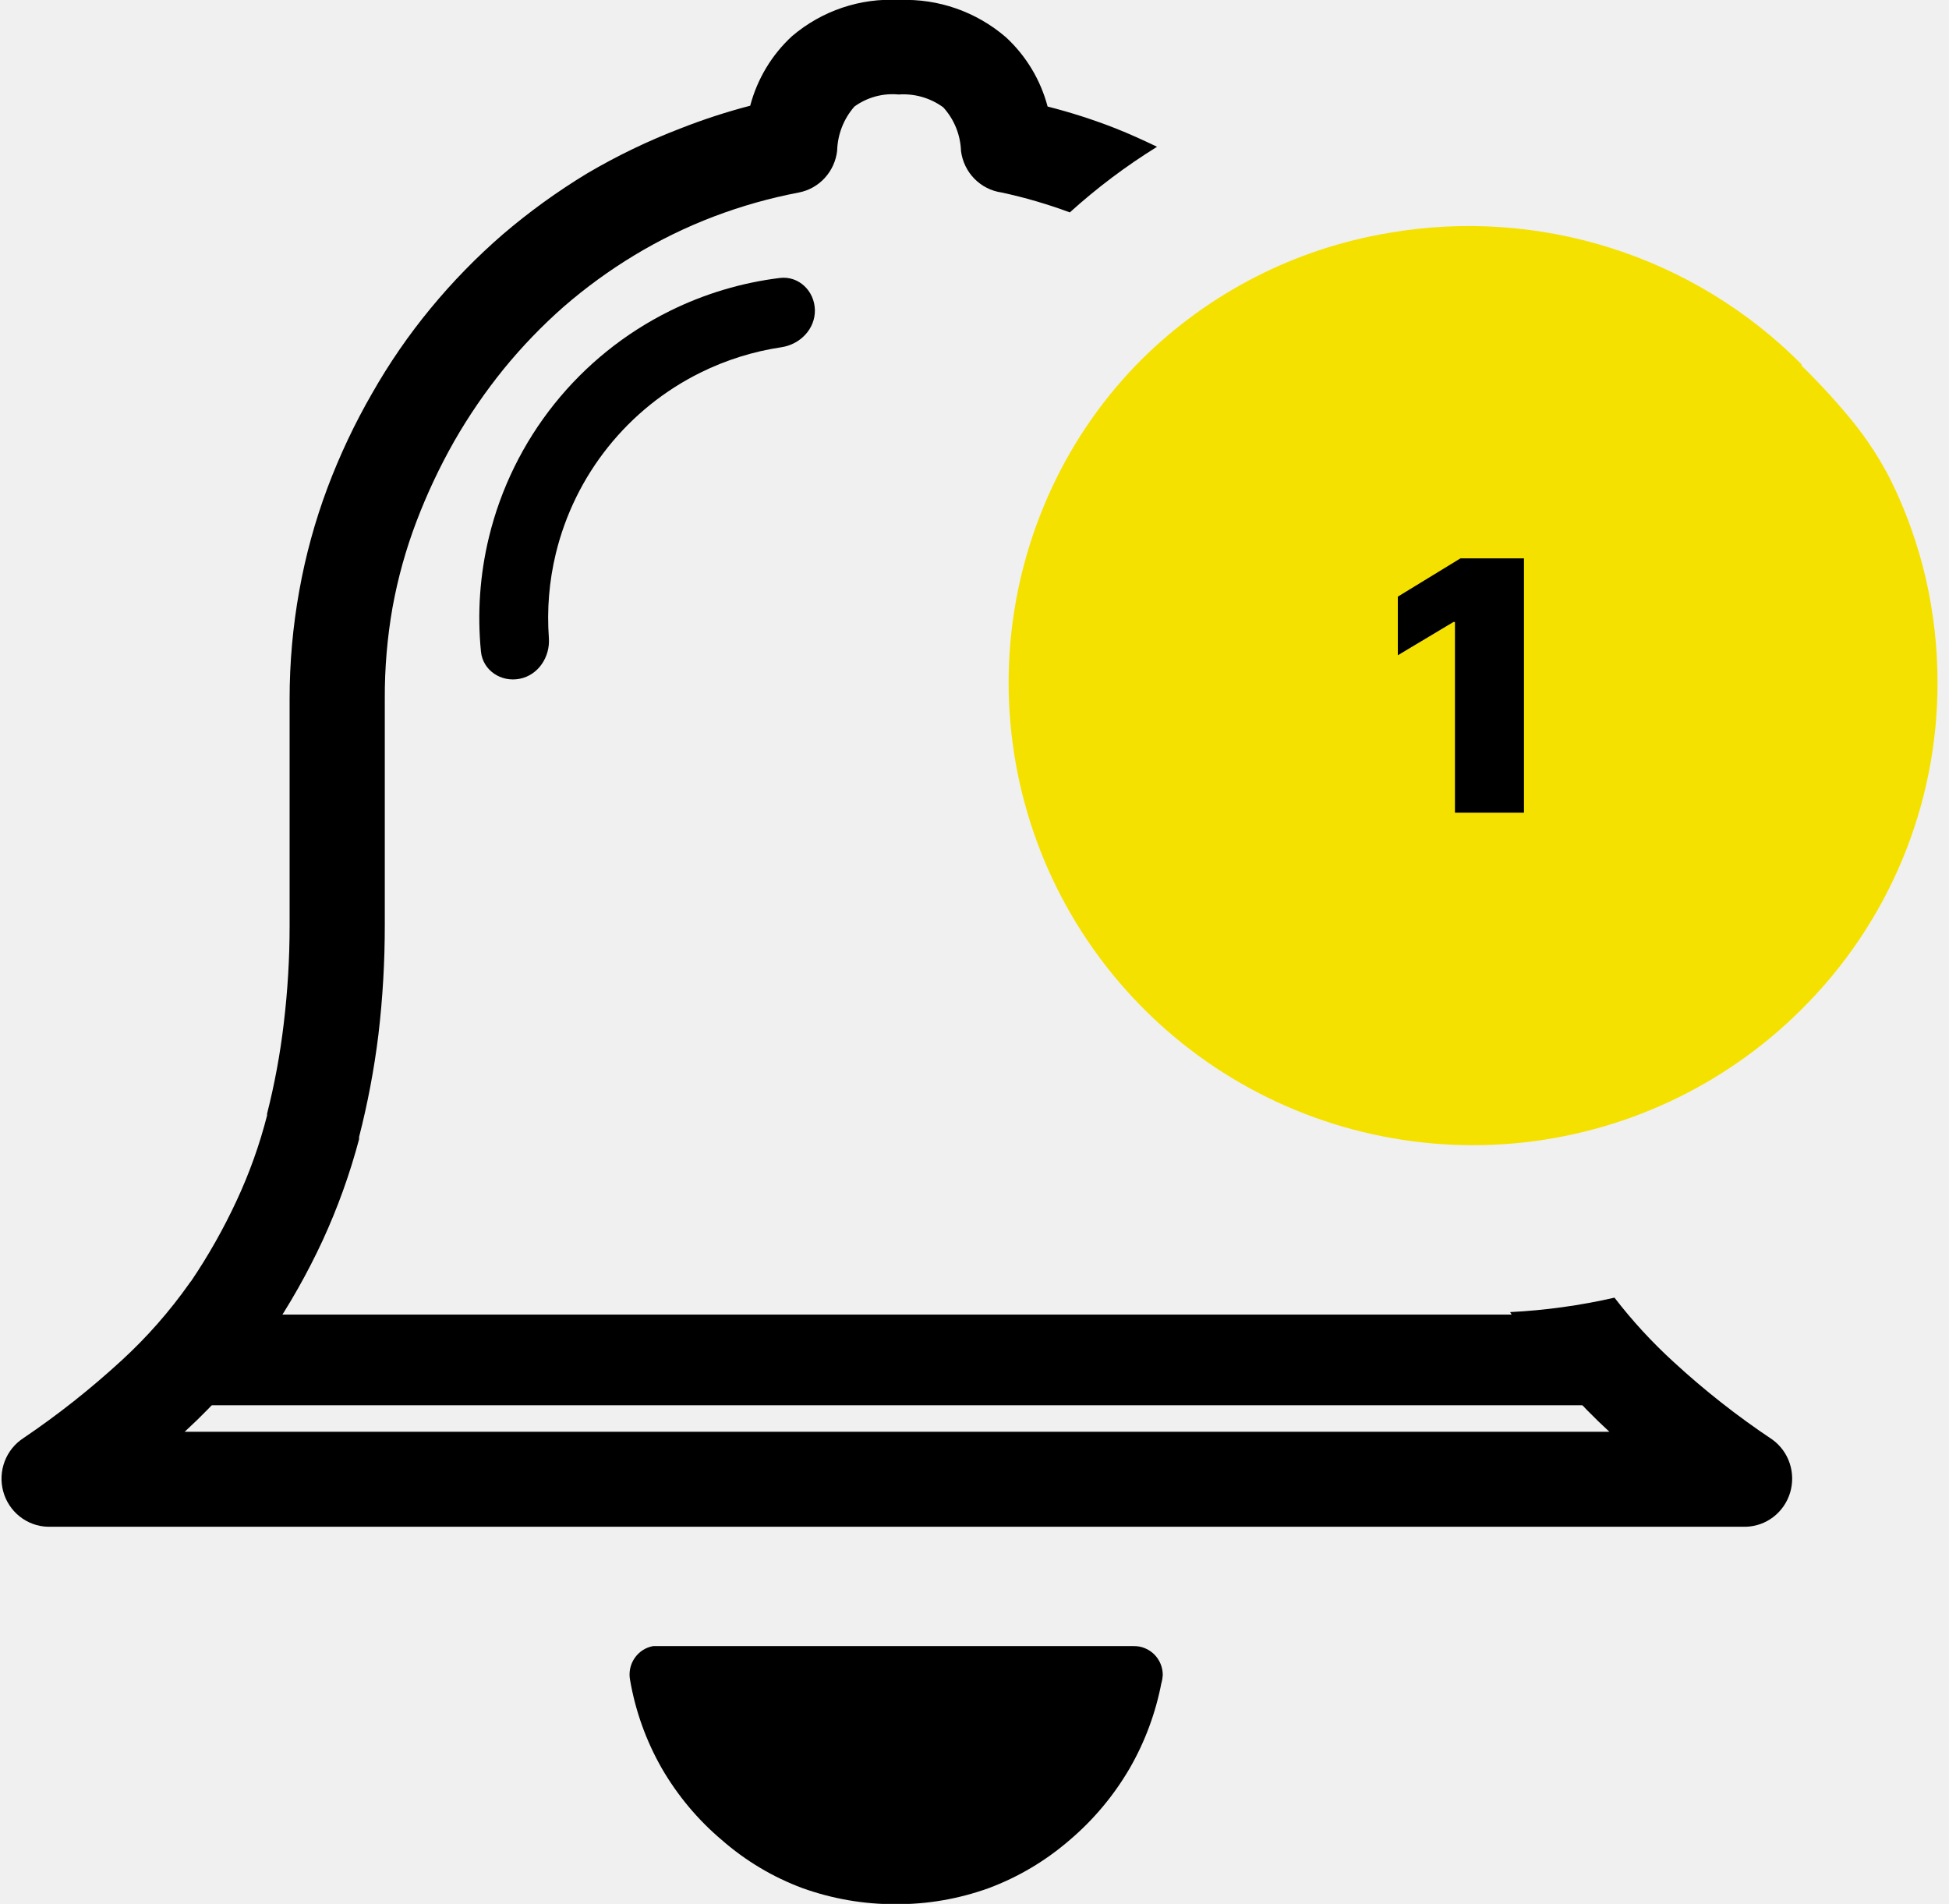
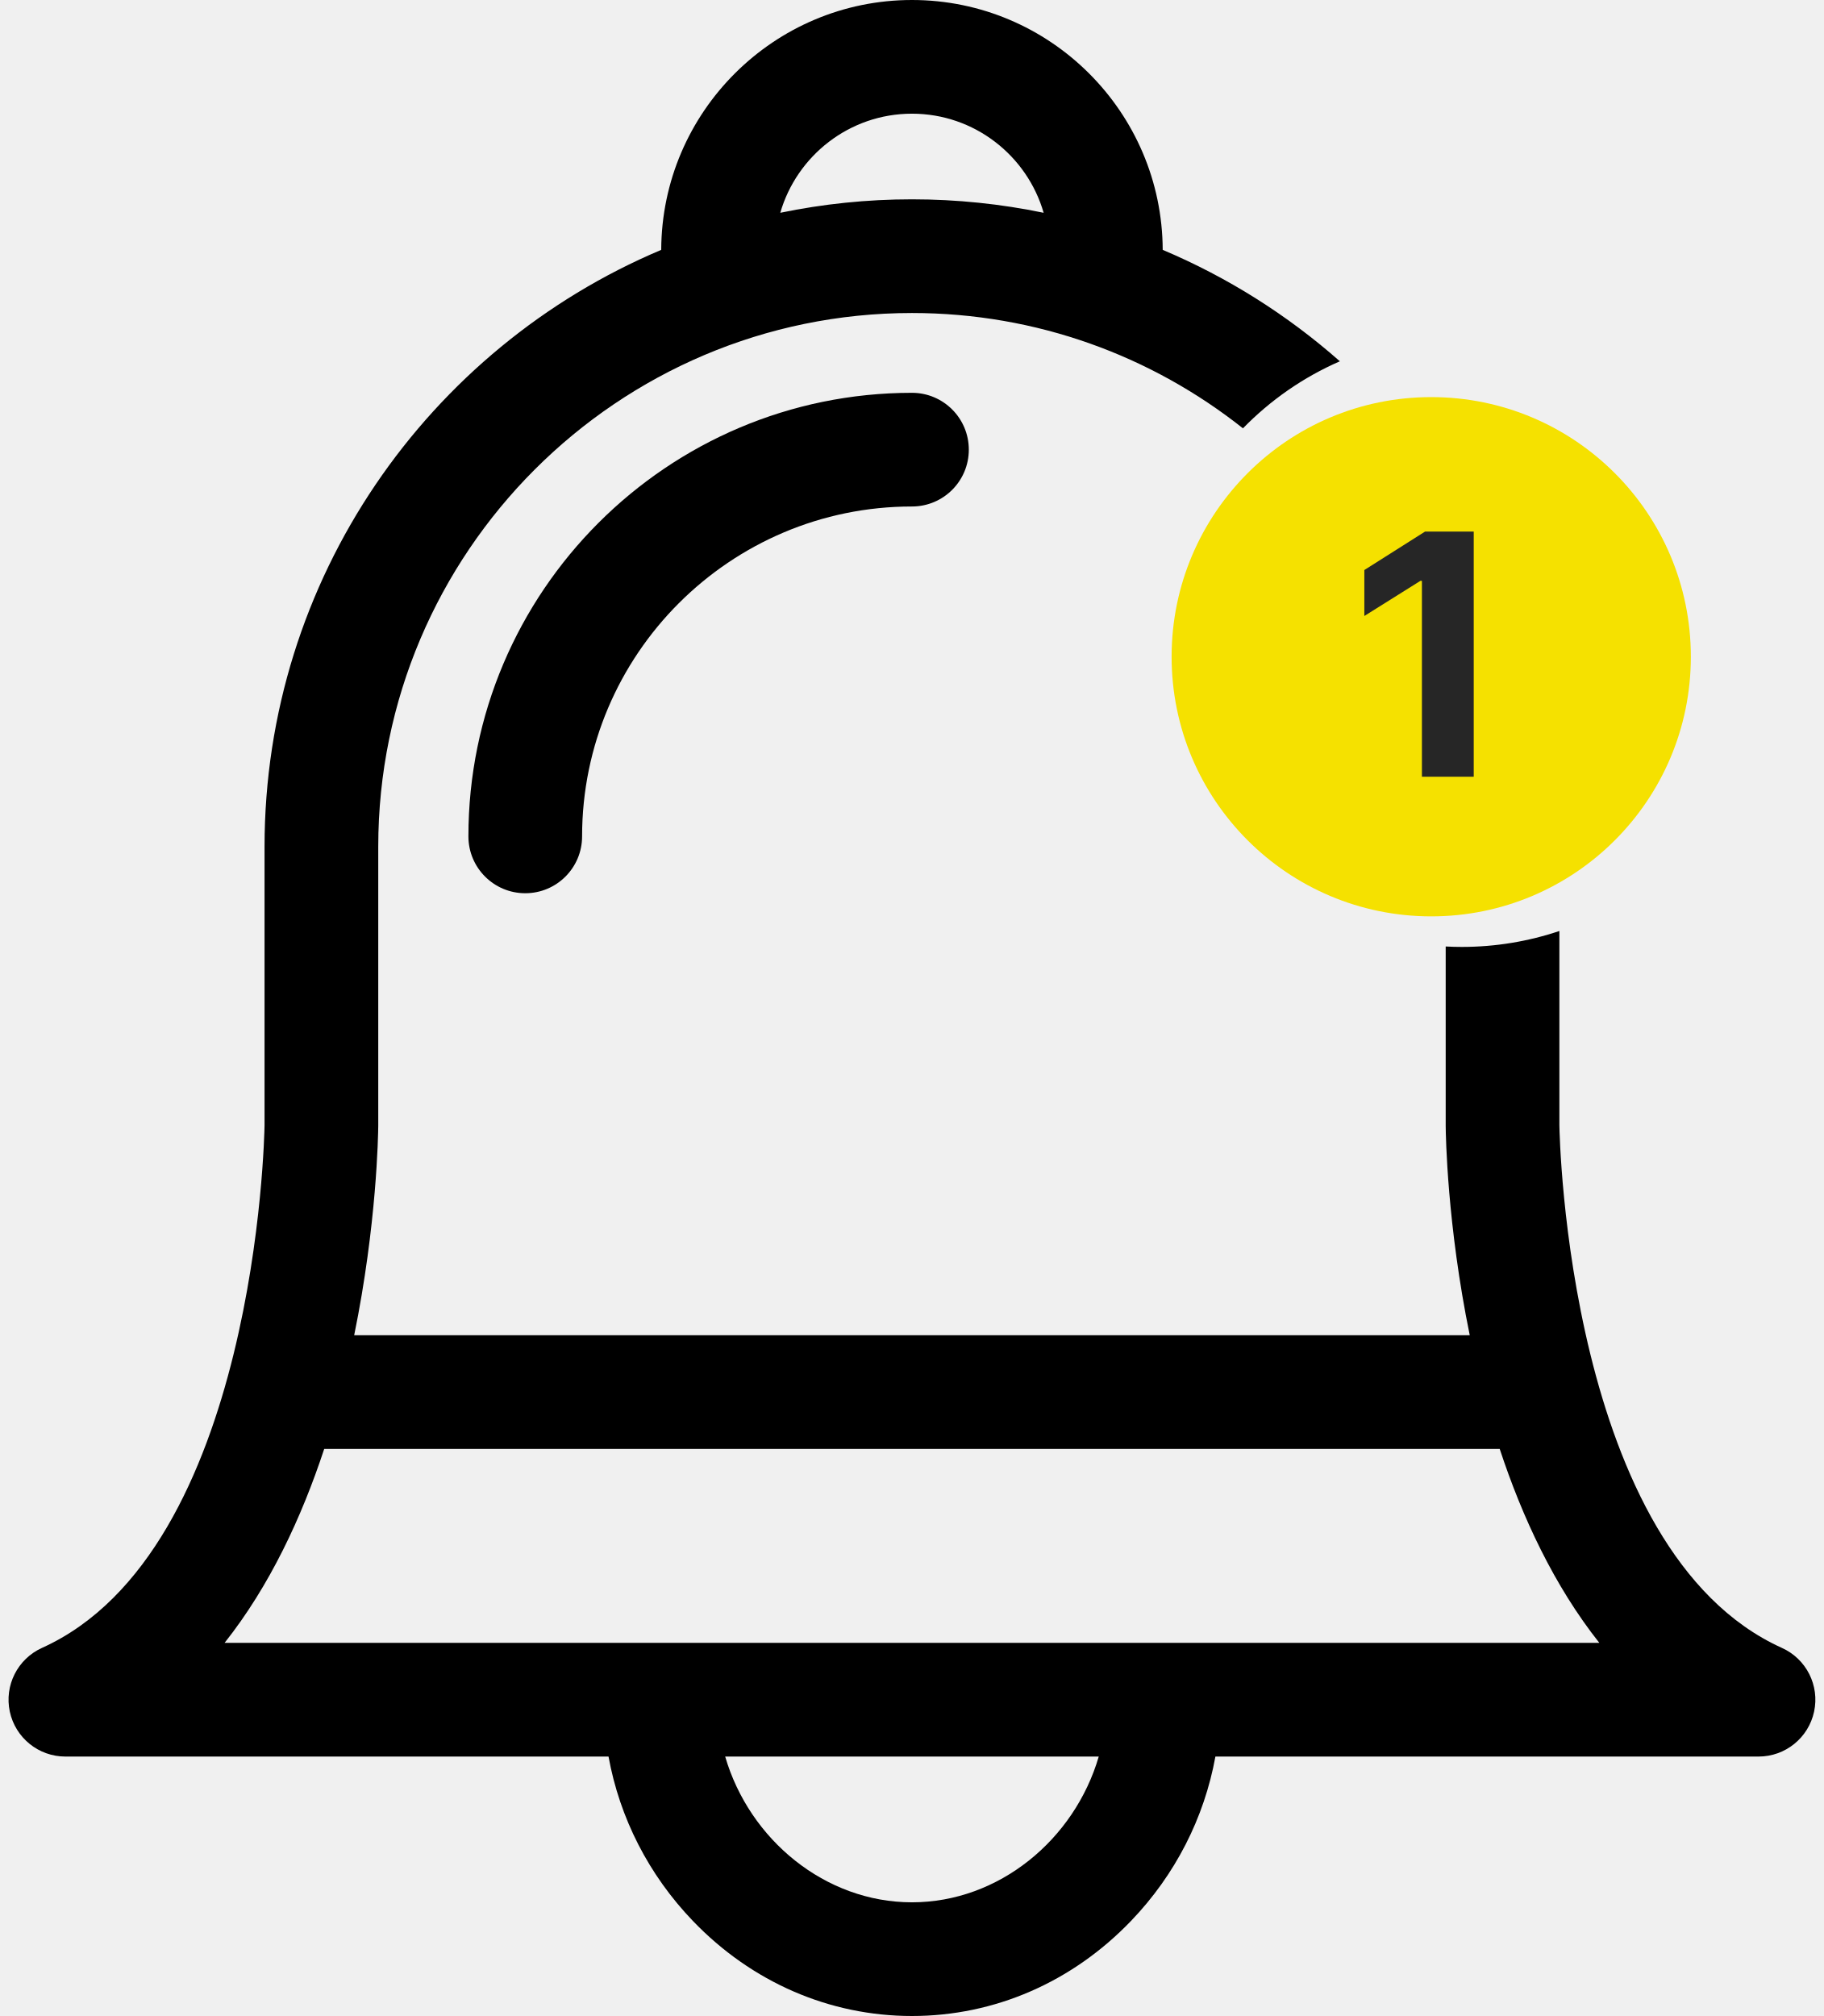
- <svg xmlns="http://www.w3.org/2000/svg" width="86" height="84" viewBox="0 0 86 84" fill="none">
-   <g clip-path="url(#clip0_7_516)">
-     <path d="M51.251 74.233C50.998 75.563 50.525 76.841 49.851 78.012C49.152 79.214 48.255 80.287 47.199 81.183C46.141 82.1 44.93 82.819 43.623 83.306C42.306 83.781 40.919 84.02 39.521 84.014C38.122 84.018 36.732 83.778 35.413 83.306C34.109 82.822 32.902 82.102 31.851 81.183C30.792 80.289 29.895 79.216 29.198 78.012C28.508 76.803 28.034 75.481 27.799 74.105C27.769 73.94 27.773 73.771 27.808 73.607C27.844 73.444 27.911 73.288 28.006 73.151C28.101 73.014 28.221 72.897 28.361 72.806C28.501 72.716 28.657 72.655 28.82 72.626H29.044H50.04C50.207 72.625 50.372 72.657 50.526 72.722C50.68 72.786 50.82 72.88 50.938 72.999C51.056 73.118 51.149 73.26 51.213 73.416C51.276 73.572 51.308 73.739 51.307 73.907C51.299 74.024 51.281 74.14 51.251 74.254V74.233ZM46.226 4.7C47.243 4.958 48.244 5.279 49.221 5.662C49.844 5.91 50.453 6.186 51.055 6.476C49.689 7.322 48.4 8.291 47.206 9.371C46.225 9.007 45.219 8.713 44.196 8.493C43.741 8.429 43.32 8.216 42.996 7.886C42.672 7.556 42.465 7.128 42.405 6.667C42.381 5.949 42.103 5.263 41.621 4.735C41.051 4.32 40.355 4.12 39.654 4.169C38.962 4.103 38.268 4.291 37.702 4.7C37.228 5.24 36.958 5.931 36.939 6.653C36.887 7.101 36.696 7.521 36.393 7.852C36.09 8.183 35.69 8.408 35.252 8.493C33.971 8.736 32.714 9.092 31.494 9.555C30.279 10.017 29.108 10.588 27.994 11.261C26.895 11.925 25.853 12.683 24.88 13.526C23.922 14.368 23.035 15.289 22.227 16.279C21.416 17.28 20.686 18.345 20.044 19.464C19.4 20.599 18.843 21.782 18.378 23.003C17.91 24.232 17.557 25.502 17.321 26.797C17.087 28.128 16.972 29.479 16.979 30.831V40.804C16.981 42.422 16.888 44.038 16.698 45.645C16.511 47.167 16.226 48.676 15.845 50.161V50.26C15.438 51.795 14.899 53.292 14.235 54.733C13.567 56.172 12.786 57.555 11.897 58.867L11.813 58.994C10.76 60.497 9.549 61.88 8.202 63.12L8.146 63.17H71.015C69.675 61.938 68.467 60.567 67.411 59.079C67.138 58.682 66.879 58.293 66.634 57.89C68.185 57.812 69.725 57.599 71.239 57.253C72.024 58.272 72.895 59.219 73.843 60.084C75.208 61.342 76.668 62.489 78.21 63.517C78.565 63.776 78.831 64.141 78.971 64.561C79.11 64.981 79.116 65.435 78.988 65.859C78.86 66.282 78.604 66.655 78.256 66.924C77.909 67.193 77.486 67.346 77.048 67.36H2.099C1.652 67.346 1.221 67.187 0.869 66.907C0.517 66.627 0.262 66.241 0.143 65.805C0.023 65.369 0.045 64.905 0.204 64.482C0.363 64.059 0.652 63.698 1.028 63.453C2.555 62.421 4.003 61.276 5.361 60.027C6.477 59.005 7.481 57.863 8.356 56.623C8.378 56.587 8.404 56.554 8.433 56.524C9.193 55.4 9.862 54.217 10.435 52.985C11.001 51.773 11.454 50.51 11.785 49.212V49.135C12.117 47.829 12.362 46.502 12.52 45.164C12.693 43.727 12.78 42.28 12.779 40.832V30.838C12.779 29.236 12.921 27.637 13.206 26.061C13.483 24.511 13.9 22.99 14.452 21.517C14.994 20.077 15.651 18.685 16.419 17.355C17.172 16.028 18.038 14.771 19.008 13.597C19.973 12.426 21.034 11.339 22.178 10.348C23.343 9.351 24.586 8.452 25.895 7.658C27.218 6.877 28.604 6.21 30.038 5.662C31.039 5.268 32.063 4.935 33.103 4.664C33.415 3.482 34.056 2.416 34.951 1.593C36.272 0.47 37.967 -0.1 39.689 1.8443e-05C41.403 -0.068 43.079 0.518 44.385 1.642C45.275 2.462 45.914 3.524 46.226 4.7Z" fill="black" />
-     <path d="M71.095 10.946C74.269 11.955 77.152 13.715 79.495 16.074V16.134C80.28 16.9 81.021 17.707 81.717 18.554C82.387 19.377 82.966 20.268 83.445 21.214C84.117 22.587 84.63 24.032 84.975 25.52C85.32 27.022 85.494 28.559 85.494 30.1C85.501 32.781 84.974 35.437 83.945 37.914C82.915 40.391 81.403 42.64 79.495 44.531C76.094 47.928 71.6 50.023 66.802 50.447C62.004 50.87 57.21 49.597 53.261 46.85C49.313 44.102 46.462 40.057 45.21 35.424C43.958 30.791 44.385 25.866 46.416 21.516C47.397 19.407 48.743 17.486 50.392 15.842C53.352 12.912 57.151 10.969 61.266 10.279C64.548 9.708 67.921 9.937 71.095 10.946Z" fill="#F5E100" />
-     <path d="M71 60L8 60" stroke="black" stroke-width="4" />
-     <path d="M35.957 13.672C35.938 12.833 35.241 12.161 34.409 12.264C32.727 12.472 31.089 12.961 29.563 13.716C27.583 14.695 25.842 16.096 24.462 17.821C23.082 19.546 22.096 21.553 21.575 23.7C21.174 25.353 21.056 27.059 21.222 28.745C21.304 29.58 22.113 30.113 22.936 29.947C23.758 29.782 24.28 28.98 24.219 28.144C24.128 26.896 24.231 25.638 24.527 24.416C24.944 22.701 25.731 21.097 26.834 19.719C27.936 18.341 29.328 17.221 30.91 16.439C32.037 15.881 33.242 15.505 34.479 15.32C35.309 15.196 35.976 14.51 35.957 13.672Z" fill="black" />
-     <path d="M67.246 24.636V35.857H64.2V27.442H64.134L61.679 28.91V26.324L64.441 24.636H67.246Z" fill="black" />
-   </g>
-   <defs>
-     <clipPath id="clip0_7_516">
-       <rect width="86" height="84" fill="white" />
-     </clipPath>
-   </defs>
+ <svg xmlns="http://www.w3.org/2000/svg" width="76" height="84" viewBox="0 0 76 84" fill="none">
+   <path d="M38 16.367C27.809 16.367 19.518 24.658 19.518 34.849C19.518 36.157 20.578 37.218 21.887 37.218C23.195 37.218 24.255 36.157 24.255 34.849C24.255 27.27 30.421 21.104 38 21.104C39.309 21.104 40.369 20.044 40.369 18.736C40.369 17.427 39.308 16.367 38 16.367Z" fill="black" />
+   <rect x="48.819" y="16.546" width="21.636" height="21.636" rx="10.818" fill="#F5E100" />
+   <path d="M61.408 22.15V32.364H59.249V24.2H59.189L56.85 25.666V23.751L59.378 22.15H61.408Z" fill="#262626" />
+   <path fill-rule="evenodd" clip-rule="evenodd" d="M64.977 46.891C64.984 47.328 65.323 64.631 74.25 68.663C75.267 69.122 75.826 70.229 75.59 71.32C75.355 72.411 74.391 73.19 73.275 73.19H50.644C50.18 75.742 48.974 78.116 47.127 80.039C44.676 82.593 41.435 84 38 84C34.565 84 31.323 82.593 28.872 80.039C27.026 78.116 25.82 75.742 25.356 73.19H2.725C1.609 73.19 0.644 72.411 0.409 71.32C0.174 70.229 0.733 69.122 1.75 68.662C10.677 64.631 11.017 47.327 11.023 46.891V35.282C11.023 24.109 17.851 14.502 27.552 10.411C27.573 4.667 32.252 0 38 0C43.749 0 48.427 4.667 48.448 10.411C51.163 11.556 53.652 13.132 55.83 15.054C54.306 15.718 52.937 16.672 51.792 17.847C47.999 14.84 43.206 13.042 38 13.042C25.737 13.042 15.761 23.019 15.761 35.282V46.905C15.758 47.27 15.702 51.021 14.758 55.636H61.242C60.298 51.026 60.243 47.281 60.24 46.925V39.437C60.462 39.449 60.685 39.455 60.91 39.455C62.332 39.455 63.7 39.221 64.977 38.791V46.891ZM66.642 68.453C64.758 66.075 63.429 63.218 62.491 60.373H13.509C12.57 63.218 11.242 66.076 9.358 68.453H66.642ZM43.487 8.866C42.799 6.485 40.6 4.737 38 4.737C35.4 4.737 33.202 6.485 32.513 8.866C34.286 8.499 36.121 8.305 38 8.305C39.88 8.305 41.715 8.499 43.487 8.866ZM30.217 73.19C31.229 76.656 34.385 79.263 38 79.263C41.616 79.263 44.771 76.656 45.783 73.19H30.217Z" fill="black" />
</svg>
